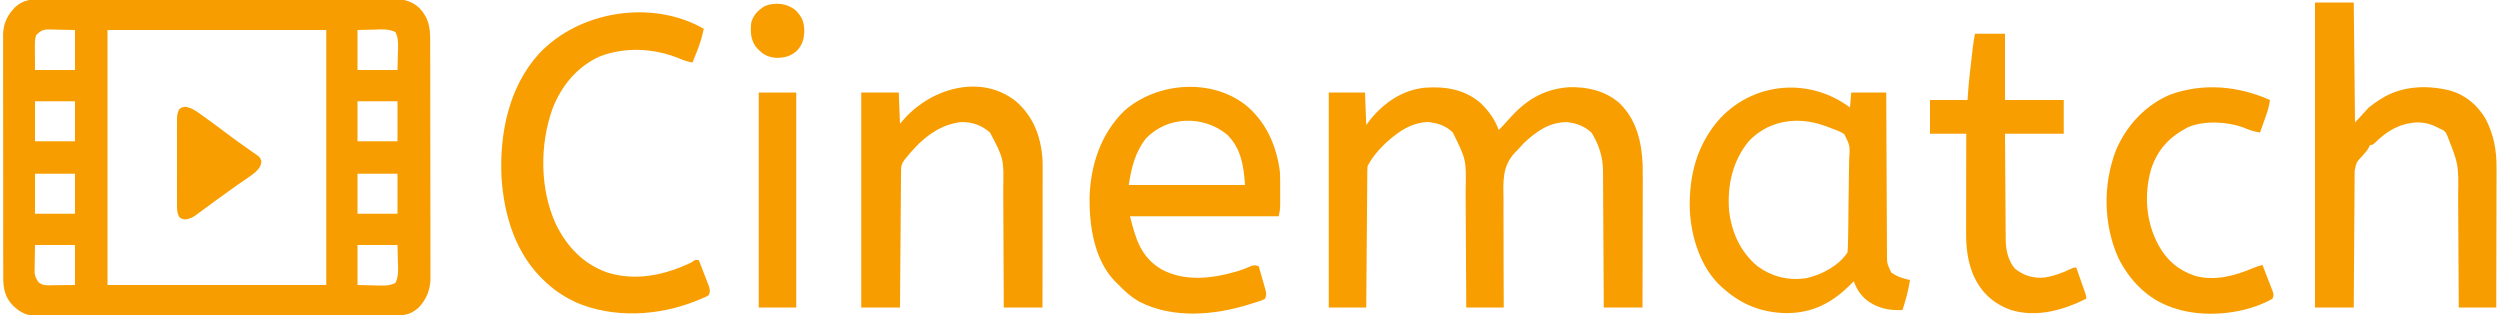
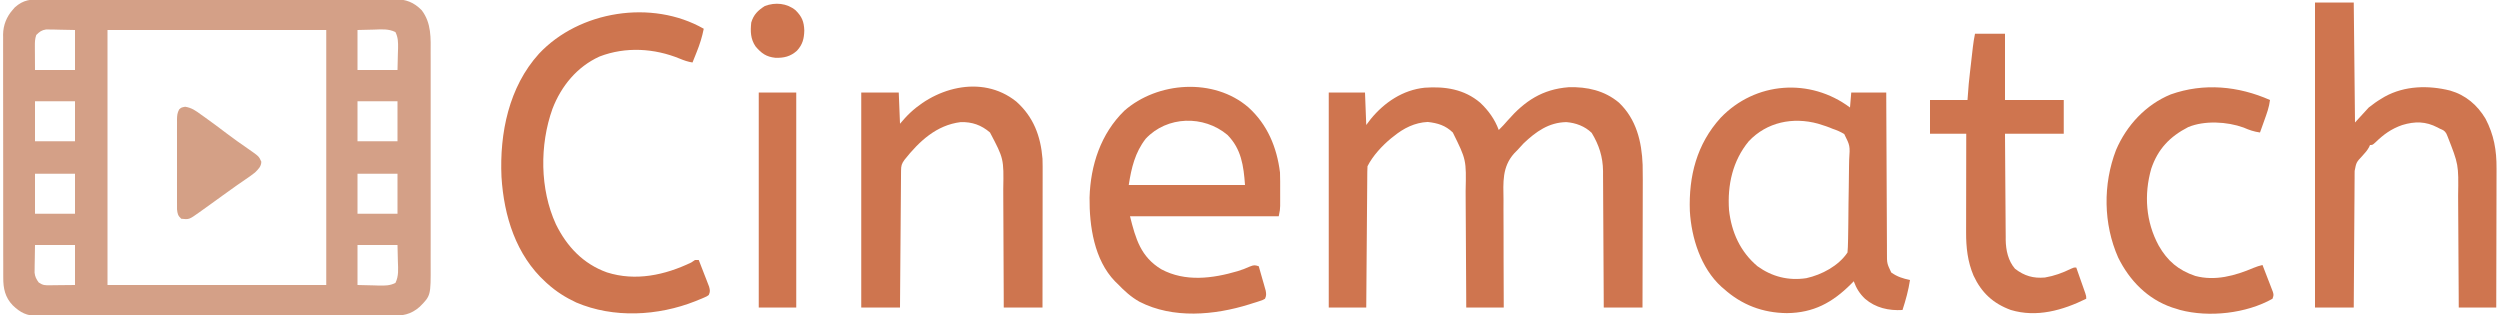
<svg xmlns="http://www.w3.org/2000/svg" version="1.1" width="2000" height="252">
-   <path d="M0 0 C1.241 -0.007 2.482 -0.014 3.761 -0.021 C7.194 -0.036 10.626 -0.033 14.059 -0.023 C17.766 -0.016 21.473 -0.032 25.18 -0.045 C32.438 -0.067 39.696 -0.066 46.954 -0.058 C52.854 -0.052 58.754 -0.053 64.655 -0.06 C65.915 -0.061 65.915 -0.061 67.201 -0.062 C68.908 -0.064 70.614 -0.066 72.321 -0.068 C88.324 -0.084 104.327 -0.076 120.33 -0.059 C134.964 -0.044 149.597 -0.059 164.231 -0.088 C179.264 -0.117 194.297 -0.128 209.33 -0.118 C211.031 -0.117 212.732 -0.116 214.433 -0.115 C215.689 -0.115 215.689 -0.115 216.969 -0.114 C222.86 -0.112 228.75 -0.122 234.641 -0.136 C241.823 -0.154 249.006 -0.154 256.188 -0.131 C259.851 -0.12 263.514 -0.117 267.177 -0.135 C271.152 -0.155 275.126 -0.136 279.102 -0.114 C280.829 -0.131 280.829 -0.131 282.592 -0.149 C290.64 -0.056 296.625 1.618 302.522 7.288 C309.365 14.729 310.829 22.026 310.818 31.876 C310.823 33.135 310.823 33.135 310.827 34.419 C310.836 37.229 310.837 40.039 310.839 42.85 C310.844 44.865 310.849 46.881 310.854 48.897 C310.867 54.372 310.874 59.847 310.878 65.323 C310.881 68.744 310.885 72.166 310.889 75.588 C310.903 86.297 310.913 97.006 310.917 107.716 C310.921 120.072 310.939 132.428 310.968 144.785 C310.989 154.34 310.999 163.895 311.001 173.45 C311.002 179.156 311.008 184.86 311.026 190.566 C311.042 195.934 311.044 201.301 311.035 206.669 C311.035 208.636 311.039 210.603 311.049 212.57 C311.062 215.262 311.056 217.953 311.045 220.645 C311.057 221.803 311.057 221.803 311.07 222.985 C310.987 232.155 307.956 239.828 301.678 246.515 C296.897 250.605 292.898 252.635 286.586 252.654 C285.527 252.66 284.467 252.666 283.376 252.672 C281.624 252.673 281.624 252.673 279.837 252.675 C278.599 252.68 277.361 252.685 276.086 252.691 C272.644 252.704 269.202 252.712 265.76 252.719 C262.81 252.725 259.859 252.735 256.908 252.745 C247.186 252.779 237.464 252.8 227.742 252.818 C225.211 252.823 222.679 252.828 220.148 252.833 C204.428 252.864 188.708 252.891 172.988 252.908 C169.346 252.912 165.705 252.916 162.063 252.92 C161.158 252.921 160.253 252.922 159.32 252.923 C144.66 252.94 130.001 252.981 115.341 253.032 C100.29 253.083 85.239 253.113 70.189 253.12 C61.738 253.125 53.288 253.139 44.837 253.18 C37.64 253.214 30.443 253.228 23.245 253.215 C19.574 253.209 15.903 253.213 12.232 253.243 C8.248 253.276 4.265 253.262 0.281 253.243 C-1.451 253.268 -1.451 253.268 -3.218 253.294 C-11.854 253.193 -17.005 250.694 -23.171 244.725 C-29.27 238.39 -30.775 231.141 -30.71 222.641 C-30.715 221.783 -30.721 220.925 -30.726 220.041 C-30.74 217.184 -30.733 214.328 -30.726 211.472 C-30.732 209.416 -30.739 207.361 -30.747 205.305 C-30.765 199.735 -30.764 194.165 -30.758 188.595 C-30.755 183.94 -30.761 179.286 -30.767 174.631 C-30.781 163.649 -30.78 152.666 -30.768 141.684 C-30.757 130.363 -30.771 119.042 -30.798 107.721 C-30.82 97.992 -30.826 88.262 -30.821 78.533 C-30.817 72.726 -30.82 66.92 -30.837 61.113 C-30.852 55.652 -30.848 50.191 -30.83 44.731 C-30.826 42.73 -30.829 40.729 -30.839 38.729 C-30.853 35.991 -30.841 33.254 -30.823 30.516 C-30.833 29.73 -30.843 28.945 -30.853 28.135 C-30.754 20.628 -28.052 13.822 -23.01 8.202 C-22.477 7.587 -21.945 6.972 -21.396 6.339 C-14.497 0.271 -8.941 -0.064 0 0 Z M-4.322 28.515 C-5.382 31.693 -5.437 33.941 -5.42 37.276 C-5.417 38.284 -5.415 39.292 -5.412 40.33 C-5.403 41.608 -5.394 42.886 -5.385 44.202 C-5.364 48.265 -5.343 52.328 -5.322 56.515 C5.238 56.515 15.798 56.515 26.678 56.515 C26.678 45.955 26.678 35.395 26.678 24.515 C20.397 24.391 20.397 24.391 13.99 24.265 C12.022 24.21 12.022 24.21 10.015 24.154 C8.45 24.139 8.45 24.139 6.854 24.124 C5.259 24.093 5.259 24.093 3.632 24.061 C-0.065 24.629 -1.693 25.901 -4.322 28.515 Z M52.678 24.515 C52.678 91.835 52.678 159.155 52.678 228.515 C110.428 228.515 168.178 228.515 227.678 228.515 C227.678 161.195 227.678 93.875 227.678 24.515 C169.928 24.515 112.178 24.515 52.678 24.515 Z M252.678 24.515 C252.678 35.075 252.678 45.635 252.678 56.515 C263.238 56.515 273.798 56.515 284.678 56.515 C284.781 52.163 284.884 47.811 284.99 43.327 C285.036 41.963 285.081 40.599 285.128 39.194 C285.184 34.311 285.209 30.588 283.022 26.171 C277.493 23.433 271.927 24 265.865 24.202 C259.337 24.357 259.337 24.357 252.678 24.515 Z M-5.322 81.515 C-5.322 92.075 -5.322 102.635 -5.322 113.515 C5.238 113.515 15.798 113.515 26.678 113.515 C26.678 102.955 26.678 92.395 26.678 81.515 C16.118 81.515 5.558 81.515 -5.322 81.515 Z M252.678 81.515 C252.678 92.075 252.678 102.635 252.678 113.515 C263.238 113.515 273.798 113.515 284.678 113.515 C284.678 102.955 284.678 92.395 284.678 81.515 C274.118 81.515 263.558 81.515 252.678 81.515 Z M-5.322 139.515 C-5.322 150.075 -5.322 160.635 -5.322 171.515 C5.238 171.515 15.798 171.515 26.678 171.515 C26.678 160.955 26.678 150.395 26.678 139.515 C16.118 139.515 5.558 139.515 -5.322 139.515 Z M252.678 139.515 C252.678 150.075 252.678 160.635 252.678 171.515 C263.238 171.515 273.798 171.515 284.678 171.515 C284.678 160.955 284.678 150.395 284.678 139.515 C274.118 139.515 263.558 139.515 252.678 139.515 Z M-5.322 196.515 C-5.384 200.537 -5.446 204.558 -5.51 208.702 C-5.537 209.962 -5.564 211.221 -5.592 212.519 C-5.6 213.522 -5.607 214.525 -5.615 215.558 C-5.631 216.579 -5.647 217.6 -5.663 218.652 C-5.264 222.002 -4.321 223.818 -2.322 226.515 C1.171 228.844 2.538 228.75 6.658 228.71 C7.706 228.705 8.755 228.7 9.835 228.695 C11.165 228.677 12.495 228.658 13.865 228.64 C18.093 228.598 22.322 228.557 26.678 228.515 C26.678 217.955 26.678 207.395 26.678 196.515 C16.118 196.515 5.558 196.515 -5.322 196.515 Z M252.678 196.515 C252.678 207.075 252.678 217.635 252.678 228.515 C257.03 228.618 261.382 228.721 265.865 228.827 C267.229 228.873 268.593 228.918 269.999 228.965 C274.882 229.021 278.604 229.046 283.022 226.858 C285.76 221.33 285.193 215.764 284.99 209.702 C284.887 205.35 284.784 200.998 284.678 196.515 C274.118 196.515 263.558 196.515 252.678 196.515 Z " fill="#F79D00" transform="translate(33.32224,-0.5146637)" />
-   <path d="M0 0 C6.623 6.258 11.65 13.255 14.812 21.812 C17.36 19.367 19.702 16.802 22 14.125 C35.617 -1.429 49.745 -10.784 70.68 -12.41 C85.545 -12.873 99.499 -9.719 111 -0.062 C124.879 13.164 129.211 31.103 129.923 49.695 C130.092 57.785 130.042 65.877 130.008 73.969 C130.004 76.569 130.001 79.169 129.999 81.77 C129.992 87.871 129.977 93.973 129.957 100.075 C129.934 107.032 129.923 113.99 129.913 120.948 C129.892 135.236 129.856 149.524 129.812 163.812 C119.582 163.812 109.353 163.812 98.812 163.812 C98.791 158.537 98.791 158.537 98.768 153.155 C98.718 141.512 98.651 129.869 98.577 118.227 C98.532 111.17 98.492 104.114 98.466 97.057 C98.441 90.243 98.4 83.428 98.349 76.614 C98.333 74.019 98.321 71.424 98.315 68.829 C98.305 65.183 98.277 61.539 98.245 57.893 C98.246 56.829 98.248 55.766 98.249 54.67 C98.108 43.277 95.038 33.801 89.188 24.125 C83.681 18.763 76.43 16.1 68.875 15.5 C54.807 15.754 44.586 23.123 34.75 32.438 C33.096 34.221 31.451 36.014 29.812 37.812 C28.512 39.138 28.512 39.138 27.185 40.491 C17.363 51.447 18.436 63.673 18.617 77.68 C18.613 80.171 18.605 82.662 18.593 85.153 C18.572 91.667 18.611 98.179 18.662 104.693 C18.704 111.356 18.69 118.02 18.68 124.684 C18.669 137.727 18.726 150.769 18.812 163.812 C8.912 163.812 -0.988 163.812 -11.188 163.812 C-11.202 160.367 -11.217 156.921 -11.232 153.37 C-11.282 141.951 -11.349 130.532 -11.423 119.112 C-11.468 112.193 -11.507 105.273 -11.534 98.354 C-11.56 91.669 -11.601 84.984 -11.651 78.299 C-11.667 75.756 -11.679 73.213 -11.685 70.67 C-11.124 45.635 -11.124 45.635 -21.938 23.812 C-27.826 18.114 -33.997 16.293 -42 15.375 C-52.412 15.88 -61.264 20.354 -69.188 26.812 C-69.924 27.386 -70.66 27.96 -71.418 28.551 C-78.483 34.391 -86.052 42.542 -90.188 50.812 C-90.291 52.32 -90.334 53.832 -90.346 55.343 C-90.36 56.773 -90.36 56.773 -90.375 58.232 C-90.381 59.282 -90.387 60.331 -90.393 61.413 C-90.408 63.066 -90.408 63.066 -90.423 64.753 C-90.455 68.411 -90.479 72.069 -90.504 75.727 C-90.524 78.257 -90.545 80.788 -90.567 83.318 C-90.617 89.307 -90.662 95.296 -90.705 101.285 C-90.754 108.102 -90.809 114.919 -90.865 121.737 C-90.978 135.762 -91.085 149.787 -91.188 163.812 C-101.088 163.812 -110.987 163.812 -121.188 163.812 C-121.188 107.052 -121.188 50.292 -121.188 -8.188 C-111.618 -8.188 -102.047 -8.188 -92.188 -8.188 C-91.858 0.393 -91.528 8.973 -91.188 17.812 C-89.991 16.224 -88.795 14.636 -87.562 13 C-76.647 -0.302 -61.909 -10.219 -44.461 -12.023 C-28.116 -13.203 -12.728 -10.836 0 0 Z " fill="#F89E00" transform="translate(1184.188,82.1875)" />
-   <path d="M0 0 C10.23 0 20.46 0 31 0 C31.33 31.68 31.66 63.36 32 96 C35.63 92.04 39.26 88.08 43 84 C46.368 81.357 49.369 79.149 53 77 C53.901 76.456 54.802 75.912 55.73 75.352 C71.71 66.51 90.657 66.117 108.11 70.457 C120.546 74.033 129.892 82.039 136.434 93.012 C143.163 105.849 145.319 118.276 145.227 132.632 C145.227 133.843 145.228 135.054 145.228 136.301 C145.227 139.586 145.217 142.87 145.203 146.155 C145.19 149.6 145.189 153.046 145.187 156.492 C145.181 163.002 145.164 169.511 145.144 176.02 C145.122 183.437 145.111 190.854 145.101 198.272 C145.08 213.514 145.043 228.757 145 244 C135.1 244 125.2 244 115 244 C114.985 240.691 114.971 237.382 114.956 233.973 C114.905 222.988 114.839 212.004 114.764 201.02 C114.72 194.366 114.68 187.713 114.654 181.059 C114.627 174.626 114.587 168.194 114.537 161.762 C114.52 159.32 114.509 156.877 114.502 154.434 C114.888 129.626 114.888 129.626 106 107 C105.553 105.956 105.553 105.956 105.098 104.891 C103.714 102.508 102.516 102.043 100 101 C99.352 100.658 98.703 100.317 98.035 99.965 C88.562 95.031 79.945 94.949 69.754 98.039 C60.992 101.096 54.855 105.561 48.25 111.988 C46 114 46 114 44 114 C43.752 114.566 43.505 115.132 43.25 115.715 C41.798 118.37 40.048 120.337 38 122.562 C33.05 127.835 33.05 127.835 31.722 134.689 C31.71 135.652 31.699 136.615 31.688 137.608 C31.686 138.663 31.683 139.718 31.681 140.805 C31.671 141.918 31.661 143.03 31.651 144.176 C31.62 147.861 31.603 151.546 31.586 155.23 C31.567 157.782 31.548 160.334 31.527 162.885 C31.481 168.92 31.444 174.955 31.411 180.99 C31.372 187.86 31.323 194.731 31.273 201.601 C31.169 215.734 31.081 229.867 31 244 C20.77 244 10.54 244 0 244 C0 163.48 0 82.96 0 0 Z " fill="#F89D00" transform="translate(1852,2)" />
-   <path d="M0 0 C0.33 -3.96 0.66 -7.92 1 -12 C10.24 -12 19.48 -12 29 -12 C29.022 -5.776 29.022 -5.776 29.044 0.573 C29.094 14.271 29.161 27.97 29.236 41.668 C29.281 49.974 29.32 58.281 29.346 66.587 C29.369 73.828 29.403 81.068 29.449 88.309 C29.473 92.142 29.491 95.975 29.498 99.809 C29.504 103.419 29.524 107.028 29.554 110.638 C29.567 112.591 29.565 114.543 29.563 116.496 C29.545 124.708 29.545 124.708 33 132 C37.825 135.406 42.253 136.79 48 138 C46.741 146.266 44.6 154.06 42 162 C30.994 162.647 20.46 160.298 12 153 C7.628 148.82 5.079 144.659 3 139 C2.292 139.723 1.585 140.446 0.855 141.191 C-14.116 156.142 -29.215 164.286 -50.5 164.5 C-69.783 164.289 -86.565 157.976 -101 145 C-101.611 144.482 -102.222 143.964 -102.852 143.43 C-119.328 128.458 -126.885 104.333 -128.126 82.808 C-129.109 54.926 -122.603 29.287 -103.496 8.242 C-75.701 -20.779 -31.962 -23.857 0 0 Z M-81 27 C-93.936 42.669 -98.149 62.054 -96.785 81.996 C-94.847 99.732 -87.788 115.423 -74 127 C-62.315 135.409 -49.212 138.688 -34.938 136.539 C-22.62 133.812 -9.141 126.712 -2 116 C-1.754 113.08 -1.623 110.25 -1.583 107.325 C-1.563 106.439 -1.543 105.552 -1.523 104.639 C-1.463 101.702 -1.421 98.765 -1.383 95.828 C-1.37 94.825 -1.357 93.821 -1.343 92.787 C-1.278 87.475 -1.229 82.164 -1.19 76.852 C-1.154 72.456 -1.085 68.064 -0.985 63.67 C-0.864 58.362 -0.803 53.057 -0.784 47.748 C-0.766 45.727 -0.729 43.706 -0.67 41.686 C0.075 30.615 0.075 30.615 -4.607 21.228 C-7.708 19.377 -10.573 18.114 -14 17 C-14.753 16.688 -15.505 16.376 -16.281 16.055 C-18.108 15.312 -19.992 14.712 -21.875 14.125 C-23.089 13.736 -24.304 13.346 -25.555 12.945 C-45.644 7.433 -66.51 11.62 -81 27 Z " fill="#F89E00" transform="translate(1480,86)" />
-   <path d="M0 0 C15.239 13.739 22.824 32.031 25.315 52.161 C25.403 54.516 25.446 56.874 25.448 59.231 C25.449 60.54 25.45 61.848 25.452 63.196 C25.45 63.868 25.447 64.54 25.445 65.232 C25.44 67.288 25.445 69.343 25.452 71.399 C25.45 73.358 25.45 73.358 25.448 75.356 C25.447 76.542 25.445 77.728 25.444 78.95 C25.315 82.161 25.315 82.161 24.315 87.161 C-14.955 87.161 -54.225 87.161 -94.685 87.161 C-90.104 105.484 -86.033 119.654 -69.626 129.587 C-50.485 139.831 -28.709 137.005 -8.633 131.102 C-5.276 130.073 -2.112 128.927 1.069 127.438 C4.44 126.112 5.077 126.116 8.315 127.161 C9.352 130.74 10.367 134.325 11.377 137.911 C11.819 139.435 11.819 139.435 12.27 140.989 C12.544 141.969 12.818 142.948 13.1 143.958 C13.357 144.858 13.613 145.759 13.878 146.687 C14.344 149.325 14.453 150.734 13.315 153.161 C11.496 154.21 11.496 154.21 9.116 154.977 C8.243 155.265 7.37 155.553 6.47 155.85 C5.063 156.282 5.063 156.282 3.627 156.723 C2.199 157.179 2.199 157.179 0.742 157.644 C-27.185 166.373 -60.278 169.313 -87.051 155.577 C-93.888 151.774 -99.289 146.764 -104.685 141.161 C-105.349 140.516 -106.013 139.872 -106.697 139.208 C-123.319 122.026 -127.251 95.114 -127.038 72.195 C-126.283 46.275 -118.062 21.147 -99.232 2.766 C-72.594 -20.642 -27.541 -23.747 0 0 Z M-82.095 25.126 C-90.675 36.108 -93.596 48.585 -95.685 62.161 C-64.995 62.161 -34.305 62.161 -2.685 62.161 C-3.783 46.789 -5.62 33.365 -16.716 22.098 C-35.684 6.155 -65.008 6.832 -82.095 25.126 Z " fill="#F89E00" transform="translate(998.6851,85.83911)" />
-   <path d="M0 0 C-1.29 6.508 -3.138 12.42 -5.625 18.562 C-5.95 19.38 -6.275 20.198 -6.609 21.041 C-7.4 23.03 -8.199 25.015 -9 27 C-12.622 26.435 -15.784 25.333 -19.163 23.93 C-39.56 15.559 -62.56 14.22 -83.312 22.188 C-101.353 30.363 -114.014 45.816 -121.032 64.059 C-131.341 92.925 -131.159 128.274 -118.301 156.358 C-109.564 174.192 -96.452 188.128 -77.406 194.926 C-54.545 202.191 -31.077 197.101 -10 187 C-9.01 186.34 -8.02 185.68 -7 185 C-6.01 185 -5.02 185 -4 185 C-2.461 188.91 -0.947 192.829 0.562 196.75 C1 197.861 1.438 198.972 1.889 200.117 C2.298 201.187 2.707 202.257 3.129 203.359 C3.702 204.836 3.702 204.836 4.287 206.343 C5.036 209.133 5.229 210.399 4 213 C2.476 214.109 2.476 214.109 0.484 214.965 C-0.262 215.288 -1.009 215.611 -1.778 215.943 C-2.594 216.271 -3.41 216.599 -4.25 216.938 C-5.09 217.283 -5.929 217.629 -6.794 217.985 C-36.674 229.798 -72.175 231.723 -102 219 C-110.532 215.003 -117.997 210.301 -125 204 C-125.478 203.571 -125.956 203.142 -126.449 202.7 C-150.227 181.054 -159.858 149.884 -161.812 118.5 C-163.404 83.546 -155.897 46.519 -131.805 19.961 C-99.605 -14.373 -41.455 -23.675 0 0 Z " fill="#F89E00" transform="translate(563,23)" />
-   <path d="M0 0 C13.818 12.256 19.582 27.645 21.039 45.809 C21.171 49.791 21.166 53.77 21.153 57.754 C21.153 58.916 21.153 60.078 21.153 61.275 C21.152 65.09 21.145 68.904 21.137 72.719 C21.135 75.374 21.133 78.029 21.132 80.684 C21.129 86.942 21.121 93.2 21.111 99.457 C21.1 106.587 21.094 113.716 21.089 120.846 C21.079 135.5 21.061 150.154 21.039 164.809 C10.809 164.809 0.579 164.809 -9.961 164.809 C-9.97 161.302 -9.98 157.796 -9.989 154.183 C-10.023 142.564 -10.079 130.945 -10.145 119.326 C-10.185 112.286 -10.217 105.245 -10.232 98.204 C-10.246 91.403 -10.282 84.601 -10.329 77.799 C-10.344 75.212 -10.352 72.624 -10.353 70.036 C-9.916 45.761 -9.916 45.761 -20.961 24.809 C-27.891 18.843 -35.309 16.245 -44.414 16.496 C-63.862 18.882 -77.647 31.939 -89.316 46.594 C-91.681 49.779 -92.089 51.467 -92.119 55.377 C-92.129 56.339 -92.139 57.301 -92.149 58.292 C-92.155 59.351 -92.16 60.41 -92.166 61.5 C-92.181 63.169 -92.181 63.169 -92.196 64.871 C-92.228 68.561 -92.253 72.251 -92.277 75.941 C-92.298 78.494 -92.319 81.048 -92.34 83.601 C-92.39 89.642 -92.435 95.684 -92.478 101.726 C-92.528 108.604 -92.583 115.482 -92.638 122.36 C-92.752 136.509 -92.858 150.659 -92.961 164.809 C-103.191 164.809 -113.421 164.809 -123.961 164.809 C-123.961 108.049 -123.961 51.289 -123.961 -7.191 C-114.061 -7.191 -104.161 -7.191 -93.961 -7.191 C-93.631 1.059 -93.301 9.309 -92.961 17.809 C-91.662 16.324 -90.362 14.839 -89.023 13.309 C-67.115 -10.77 -27.888 -22.277 0 0 Z " fill="#F79D00" transform="translate(812.9609,81.19141)" />
-   <path d="M0 0 C7.92 0 15.84 0 24 0 C24 17.49 24 34.98 24 53 C39.51 53 55.02 53 71 53 C71 61.91 71 70.82 71 80 C55.49 80 39.98 80 24 80 C24.091 96.108 24.091 96.108 24.209 112.215 C24.263 118.79 24.314 125.364 24.346 131.939 C24.373 137.243 24.413 142.547 24.463 147.85 C24.48 149.869 24.491 151.887 24.498 153.905 C24.507 156.743 24.535 159.581 24.568 162.419 C24.566 163.244 24.565 164.068 24.563 164.917 C24.695 173.183 26.504 181.613 32 188 C39.454 193.73 46.66 195.843 56 195 C63.445 193.728 70.056 191.312 76.82 187.988 C79 187 79 187 81 187 C82.338 190.79 83.67 194.582 85 198.375 C85.382 199.455 85.763 200.535 86.156 201.648 C86.517 202.68 86.878 203.711 87.25 204.773 C87.753 206.203 87.753 206.203 88.266 207.662 C89 210 89 210 89 212 C70.214 221.224 49.403 227.235 28.629 220.965 C14.473 215.769 5.17 207.128 -1.18 193.461 C-5.902 182.328 -7.168 170.9 -7.114 158.9 C-7.114 158.041 -7.114 157.181 -7.114 156.295 C-7.113 153.487 -7.106 150.679 -7.098 147.871 C-7.096 145.911 -7.094 143.951 -7.093 141.991 C-7.09 136.857 -7.08 131.723 -7.069 126.589 C-7.058 121.34 -7.054 116.091 -7.049 110.842 C-7.038 100.561 -7.021 90.281 -7 80 C-16.57 80 -26.14 80 -36 80 C-36 71.09 -36 62.18 -36 53 C-26.1 53 -16.2 53 -6 53 C-5.67 48.71 -5.34 44.42 -5 40 C-4.705 37.079 -4.401 34.165 -4.062 31.25 C-3.978 30.503 -3.893 29.757 -3.805 28.988 C-3.628 27.438 -3.45 25.889 -3.271 24.34 C-2.997 21.976 -2.729 19.611 -2.461 17.246 C-2.287 15.727 -2.112 14.207 -1.938 12.688 C-1.858 11.989 -1.779 11.29 -1.698 10.569 C-1.28 6.988 -0.709 3.545 0 0 Z " fill="#F89E00" transform="translate(1580,27)" />
-   <path d="M0 0 C-0.679 5.761 -2.609 10.951 -4.562 16.375 C-4.892 17.302 -5.221 18.229 -5.561 19.184 C-6.369 21.457 -7.183 23.729 -8 26 C-12.819 25.324 -16.721 23.984 -21.145 22.035 C-34.289 17.27 -52.428 16.263 -65.441 21.684 C-80.063 29.207 -89.687 39.179 -94.996 54.961 C-100.928 75.681 -99.365 97.513 -89.043 116.461 C-82.051 128.779 -73.272 136.176 -59.789 140.75 C-43.848 145.017 -27.864 140.57 -13.18 134.305 C-10.735 133.302 -8.55 132.592 -6 132 C-4.464 135.932 -2.949 139.871 -1.438 143.812 C-1 144.932 -0.562 146.052 -0.111 147.205 C0.298 148.278 0.707 149.351 1.129 150.457 C1.511 151.447 1.893 152.437 2.287 153.456 C3 156 3 156 2 159 C-18.981 170.831 -48.803 174.098 -71.949 167.965 C-72.956 167.646 -73.963 167.328 -75 167 C-76.079 166.671 -77.158 166.343 -78.27 166.004 C-97.96 159.253 -112.383 144.457 -121.461 126.035 C-133.368 99.154 -133.696 67.387 -123.188 40.062 C-114.777 20.34 -99.392 3.706 -79.391 -4.477 C-52.964 -13.852 -25.298 -11.168 0 0 Z " fill="#F89D00" transform="translate(1816,80)" />
-   <path d="M0 0 C9.9 0 19.8 0 30 0 C30 56.76 30 113.52 30 172 C20.1 172 10.2 172 0 172 C0 115.24 0 58.48 0 0 Z " fill="#F89D00" transform="translate(607,74)" />
-   <path d="M0 0 C5.3 0.834 8.533 3.237 12.809 6.359 C14.056 7.242 14.056 7.242 15.33 8.142 C21.27 12.37 27.119 16.726 32.925 21.137 C39.277 25.96 45.79 30.542 52.324 35.113 C53.257 35.771 53.257 35.771 54.209 36.441 C55.564 37.393 56.925 38.335 58.289 39.273 C59.871 40.609 59.871 40.609 60.934 43.422 C60.849 47.727 58.803 49.709 55.871 52.609 C53.408 54.616 50.816 56.396 48.184 58.172 C46.658 59.224 45.133 60.278 43.609 61.332 C42.826 61.871 42.043 62.41 41.237 62.965 C37.409 65.626 33.643 68.37 29.871 71.109 C28.375 72.186 26.879 73.263 25.383 74.34 C22.3 76.563 19.246 78.82 16.203 81.098 C14.697 82.206 13.19 83.314 11.684 84.422 C11.001 84.944 10.318 85.466 9.615 86.004 C6.266 88.442 4.251 89.552 0.07 90.184 C-3.129 89.609 -3.129 89.609 -4.805 88.063 C-6.635 84.673 -6.548 81.54 -6.517 77.783 C-6.522 76.999 -6.528 76.215 -6.533 75.407 C-6.546 72.818 -6.537 70.23 -6.527 67.641 C-6.529 65.84 -6.532 64.039 -6.536 62.238 C-6.54 58.466 -6.534 54.693 -6.52 50.92 C-6.503 46.085 -6.513 41.25 -6.531 36.414 C-6.542 32.696 -6.538 28.978 -6.53 25.26 C-6.528 23.477 -6.531 21.694 -6.538 19.911 C-6.545 17.419 -6.534 14.928 -6.517 12.436 C-6.523 11.699 -6.529 10.962 -6.535 10.203 C-6.497 7.098 -6.292 4.911 -4.8 2.158 C-3.129 0.609 -3.129 0.609 0 0 Z " fill="#F89E00" transform="translate(148.1289,85.39062)" />
-   <path d="M0 0 C5.051 5.072 6.665 8.948 6.938 16.125 C6.765 22.724 5.589 27.366 1.109 32.273 C-4.044 36.966 -9.437 38.204 -16.203 37.988 C-23.453 37.236 -27.403 34.4 -32.055 28.883 C-36.137 22.859 -36.243 16.823 -35.5 9.75 C-33.608 3.42 -30.142 0.057 -24.625 -3.438 C-16.33 -6.609 -6.879 -5.727 0 0 Z " fill="#F89E00" transform="translate(636.5,8.25)" />
+   <path d="M0 0 C1.241 -0.007 2.482 -0.014 3.761 -0.021 C7.194 -0.036 10.626 -0.033 14.059 -0.023 C17.766 -0.016 21.473 -0.032 25.18 -0.045 C32.438 -0.067 39.696 -0.066 46.954 -0.058 C52.854 -0.052 58.754 -0.053 64.655 -0.06 C65.915 -0.061 65.915 -0.061 67.201 -0.062 C68.908 -0.064 70.614 -0.066 72.321 -0.068 C88.324 -0.084 104.327 -0.076 120.33 -0.059 C134.964 -0.044 149.597 -0.059 164.231 -0.088 C179.264 -0.117 194.297 -0.128 209.33 -0.118 C211.031 -0.117 212.732 -0.116 214.433 -0.115 C215.689 -0.115 215.689 -0.115 216.969 -0.114 C222.86 -0.112 228.75 -0.122 234.641 -0.136 C241.823 -0.154 249.006 -0.154 256.188 -0.131 C259.851 -0.12 263.514 -0.117 267.177 -0.135 C271.152 -0.155 275.126 -0.136 279.102 -0.114 C280.829 -0.131 280.829 -0.131 282.592 -0.149 C291.47 -0.047 297.699 2.296 303.99 8.64 C311.957 19.05 311.252 31.062 311.195 43.499 C311.201 45.512 311.208 47.526 311.217 49.539 C311.235 54.981 311.228 60.423 311.215 65.865 C311.205 71.575 311.214 77.284 311.221 82.994 C311.228 92.58 311.218 102.167 311.199 111.753 C311.177 122.818 311.185 133.882 311.207 144.947 C311.225 154.467 311.227 163.987 311.217 173.506 C311.211 179.183 311.21 184.86 311.223 190.537 C311.235 195.876 311.226 201.214 311.203 206.553 C311.198 208.506 311.2 210.459 311.208 212.412 C311.31 237.009 311.31 237.009 302.491 245.902 C295.296 252.302 288.498 253.242 279.115 253.156 C277.251 253.169 277.251 253.169 275.349 253.182 C271.92 253.2 268.493 253.197 265.064 253.183 C261.358 253.174 257.653 253.193 253.947 253.209 C246.696 253.235 239.446 253.234 232.195 253.223 C226.3 253.214 220.406 253.215 214.511 253.223 C213.671 253.224 212.831 253.225 211.966 253.226 C210.259 253.228 208.553 253.23 206.847 253.232 C190.857 253.252 174.868 253.24 158.878 253.218 C145.167 253.199 131.456 253.21 117.745 253.242 C101.812 253.279 85.878 253.296 69.945 253.283 C68.245 253.281 66.545 253.28 64.845 253.279 C64.008 253.278 63.172 253.277 62.31 253.277 C56.425 253.274 50.539 253.285 44.654 253.302 C37.478 253.322 30.303 253.321 23.128 253.293 C19.469 253.279 15.811 253.275 12.152 253.297 C8.181 253.321 4.211 253.297 0.241 253.27 C-0.91 253.284 -2.06 253.298 -3.246 253.312 C-11.861 253.192 -17.019 250.68 -23.172 244.725 C-29.27 238.39 -30.775 231.142 -30.71 222.641 C-30.715 221.783 -30.721 220.925 -30.726 220.041 C-30.74 217.184 -30.733 214.328 -30.726 211.472 C-30.732 209.416 -30.739 207.361 -30.747 205.305 C-30.765 199.735 -30.764 194.165 -30.758 188.595 C-30.755 183.94 -30.761 179.286 -30.767 174.631 C-30.781 163.649 -30.78 152.666 -30.768 141.684 C-30.757 130.363 -30.771 119.042 -30.798 107.721 C-30.82 97.992 -30.826 88.262 -30.821 78.533 C-30.817 72.726 -30.82 66.92 -30.837 61.113 C-30.852 55.652 -30.848 50.191 -30.83 44.731 C-30.826 42.73 -30.829 40.729 -30.839 38.729 C-30.853 35.991 -30.841 33.254 -30.823 30.516 C-30.833 29.73 -30.843 28.945 -30.853 28.135 C-30.754 20.628 -28.052 13.822 -23.01 8.202 C-22.477 7.587 -21.945 6.972 -21.396 6.339 C-14.497 0.271 -8.941 -0.064 0 0 Z M-4.322 28.515 C-5.382 31.693 -5.437 33.941 -5.42 37.276 C-5.417 38.284 -5.415 39.292 -5.412 40.33 C-5.403 41.608 -5.394 42.886 -5.385 44.202 C-5.364 48.265 -5.343 52.328 -5.322 56.515 C5.238 56.515 15.798 56.515 26.678 56.515 C26.678 45.955 26.678 35.395 26.678 24.515 C20.397 24.391 20.397 24.391 13.99 24.265 C12.022 24.21 12.022 24.21 10.015 24.154 C8.45 24.139 8.45 24.139 6.854 24.124 C5.259 24.093 5.259 24.093 3.632 24.061 C-0.065 24.629 -1.693 25.901 -4.322 28.515 Z M52.678 24.515 C52.678 91.835 52.678 159.155 52.678 228.515 C110.428 228.515 168.178 228.515 227.678 228.515 C227.678 161.195 227.678 93.875 227.678 24.515 C169.928 24.515 112.178 24.515 52.678 24.515 Z M252.678 24.515 C252.678 35.075 252.678 45.635 252.678 56.515 C263.238 56.515 273.798 56.515 284.678 56.515 C284.781 52.163 284.884 47.811 284.99 43.327 C285.036 41.963 285.081 40.599 285.128 39.194 C285.184 34.311 285.209 30.588 283.022 26.171 C277.493 23.433 271.927 24 265.865 24.202 C259.337 24.357 259.337 24.357 252.678 24.515 Z M-5.322 81.515 C-5.322 92.075 -5.322 102.635 -5.322 113.515 C5.238 113.515 15.798 113.515 26.678 113.515 C26.678 102.955 26.678 92.395 26.678 81.515 C16.118 81.515 5.558 81.515 -5.322 81.515 Z M252.678 81.515 C252.678 92.075 252.678 102.635 252.678 113.515 C263.238 113.515 273.798 113.515 284.678 113.515 C284.678 102.955 284.678 92.395 284.678 81.515 C274.118 81.515 263.558 81.515 252.678 81.515 Z M-5.322 139.515 C-5.322 150.075 -5.322 160.635 -5.322 171.515 C5.238 171.515 15.798 171.515 26.678 171.515 C26.678 160.955 26.678 150.395 26.678 139.515 C16.118 139.515 5.558 139.515 -5.322 139.515 Z M252.678 139.515 C252.678 150.075 252.678 160.635 252.678 171.515 C263.238 171.515 273.798 171.515 284.678 171.515 C284.678 160.955 284.678 150.395 284.678 139.515 C274.118 139.515 263.558 139.515 252.678 139.515 Z M-5.322 196.515 C-5.384 200.537 -5.446 204.558 -5.51 208.702 C-5.537 209.962 -5.564 211.221 -5.592 212.519 C-5.6 213.522 -5.607 214.525 -5.615 215.558 C-5.631 216.579 -5.647 217.6 -5.663 218.652 C-5.264 222.002 -4.321 223.818 -2.322 226.515 C1.171 228.844 2.538 228.75 6.658 228.71 C7.706 228.705 8.755 228.7 9.835 228.695 C11.165 228.677 12.495 228.658 13.865 228.64 C18.093 228.598 22.322 228.557 26.678 228.515 C26.678 217.955 26.678 207.395 26.678 196.515 C16.118 196.515 5.558 196.515 -5.322 196.515 Z M252.678 196.515 C252.678 207.075 252.678 217.635 252.678 228.515 C257.03 228.618 261.382 228.721 265.865 228.827 C267.229 228.873 268.593 228.918 269.999 228.965 C274.882 229.021 278.604 229.046 283.022 226.858 C285.76 221.33 285.193 215.764 284.99 209.702 C284.887 205.35 284.784 200.998 284.678 196.515 C274.118 196.515 263.558 196.515 252.678 196.515 Z " fill="#D4A087" transform="translate(33.32224,-0.5146637)" />
+   <path d="M0 0 C6.623 6.258 11.65 13.255 14.812 21.812 C17.36 19.367 19.702 16.802 22 14.125 C35.617 -1.429 49.745 -10.784 70.68 -12.41 C85.545 -12.873 99.499 -9.719 111 -0.062 C124.879 13.164 129.211 31.103 129.923 49.695 C130.092 57.785 130.042 65.877 130.008 73.969 C130.004 76.569 130.001 79.169 129.999 81.77 C129.992 87.871 129.977 93.973 129.957 100.075 C129.934 107.032 129.923 113.99 129.913 120.948 C129.892 135.236 129.856 149.524 129.812 163.812 C119.582 163.812 109.353 163.812 98.812 163.812 C98.791 158.537 98.791 158.537 98.768 153.155 C98.718 141.512 98.651 129.869 98.577 118.227 C98.532 111.17 98.492 104.114 98.466 97.057 C98.441 90.243 98.4 83.428 98.349 76.614 C98.333 74.019 98.321 71.424 98.315 68.829 C98.305 65.183 98.277 61.539 98.245 57.893 C98.246 56.829 98.248 55.766 98.249 54.67 C98.108 43.277 95.038 33.801 89.188 24.125 C83.681 18.763 76.43 16.1 68.875 15.5 C54.807 15.754 44.586 23.123 34.75 32.438 C33.096 34.221 31.451 36.014 29.812 37.812 C28.512 39.138 28.512 39.138 27.185 40.491 C17.363 51.447 18.436 63.673 18.617 77.68 C18.613 80.171 18.605 82.662 18.593 85.153 C18.572 91.667 18.611 98.179 18.662 104.693 C18.704 111.356 18.69 118.02 18.68 124.684 C18.669 137.727 18.726 150.769 18.812 163.812 C8.912 163.812 -0.988 163.812 -11.188 163.812 C-11.202 160.367 -11.217 156.921 -11.232 153.37 C-11.282 141.951 -11.349 130.532 -11.423 119.112 C-11.468 112.193 -11.507 105.273 -11.534 98.354 C-11.56 91.669 -11.601 84.984 -11.651 78.299 C-11.667 75.756 -11.679 73.213 -11.685 70.67 C-11.124 45.635 -11.124 45.635 -21.938 23.812 C-27.826 18.114 -33.997 16.293 -42 15.375 C-52.412 15.88 -61.264 20.354 -69.188 26.812 C-69.924 27.386 -70.66 27.96 -71.418 28.551 C-78.483 34.391 -86.052 42.542 -90.188 50.812 C-90.291 52.32 -90.334 53.832 -90.346 55.343 C-90.36 56.773 -90.36 56.773 -90.375 58.232 C-90.381 59.282 -90.387 60.331 -90.393 61.413 C-90.408 63.066 -90.408 63.066 -90.423 64.753 C-90.455 68.411 -90.479 72.069 -90.504 75.727 C-90.524 78.257 -90.545 80.788 -90.567 83.318 C-90.617 89.307 -90.662 95.296 -90.705 101.285 C-90.754 108.102 -90.809 114.919 -90.865 121.737 C-90.978 135.762 -91.085 149.787 -91.188 163.812 C-101.088 163.812 -110.987 163.812 -121.188 163.812 C-121.188 107.052 -121.188 50.292 -121.188 -8.188 C-111.618 -8.188 -102.047 -8.188 -92.188 -8.188 C-91.858 0.393 -91.528 8.973 -91.188 17.812 C-89.991 16.224 -88.795 14.636 -87.562 13 C-76.647 -0.302 -61.909 -10.219 -44.461 -12.023 C-28.116 -13.203 -12.728 -10.836 0 0 Z " fill="#CF754F" transform="translate(1184.188,82.1875)" />
+   <path d="M0 0 C10.23 0 20.46 0 31 0 C31.33 31.68 31.66 63.36 32 96 C35.63 92.04 39.26 88.08 43 84 C46.368 81.357 49.369 79.149 53 77 C53.901 76.456 54.802 75.912 55.73 75.352 C71.71 66.51 90.657 66.117 108.11 70.457 C120.546 74.033 129.892 82.039 136.434 93.012 C143.163 105.849 145.319 118.276 145.227 132.632 C145.227 133.843 145.228 135.054 145.228 136.301 C145.227 139.586 145.217 142.87 145.203 146.155 C145.19 149.6 145.189 153.046 145.187 156.492 C145.181 163.002 145.164 169.511 145.144 176.02 C145.122 183.437 145.111 190.854 145.101 198.272 C145.08 213.514 145.043 228.757 145 244 C135.1 244 125.2 244 115 244 C114.985 240.691 114.971 237.382 114.956 233.973 C114.905 222.988 114.839 212.004 114.764 201.02 C114.72 194.366 114.68 187.713 114.654 181.059 C114.627 174.626 114.587 168.194 114.537 161.762 C114.52 159.32 114.509 156.877 114.502 154.434 C114.888 129.626 114.888 129.626 106 107 C105.553 105.956 105.553 105.956 105.098 104.891 C103.714 102.508 102.516 102.043 100 101 C99.352 100.658 98.703 100.317 98.035 99.965 C88.562 95.031 79.945 94.949 69.754 98.039 C60.992 101.096 54.855 105.561 48.25 111.988 C46 114 46 114 44 114 C43.752 114.566 43.505 115.132 43.25 115.715 C41.798 118.37 40.048 120.337 38 122.562 C33.05 127.835 33.05 127.835 31.722 134.689 C31.71 135.652 31.699 136.615 31.688 137.608 C31.686 138.663 31.683 139.718 31.681 140.805 C31.671 141.918 31.661 143.03 31.651 144.176 C31.62 147.861 31.603 151.546 31.586 155.23 C31.567 157.782 31.548 160.334 31.527 162.885 C31.481 168.92 31.444 174.955 31.411 180.99 C31.372 187.86 31.323 194.731 31.273 201.601 C31.169 215.734 31.081 229.867 31 244 C20.77 244 10.54 244 0 244 C0 163.48 0 82.96 0 0 Z " fill="#CF754F" transform="translate(1852,2)" />
+   <path d="M0 0 C0.33 -3.96 0.66 -7.92 1 -12 C10.24 -12 19.48 -12 29 -12 C29.022 -5.776 29.022 -5.776 29.044 0.573 C29.094 14.271 29.161 27.97 29.236 41.668 C29.281 49.974 29.32 58.281 29.346 66.587 C29.369 73.828 29.403 81.068 29.449 88.309 C29.473 92.142 29.491 95.975 29.498 99.809 C29.504 103.419 29.524 107.028 29.554 110.638 C29.567 112.591 29.565 114.543 29.563 116.496 C29.545 124.708 29.545 124.708 33 132 C37.825 135.406 42.253 136.79 48 138 C46.741 146.266 44.6 154.06 42 162 C30.994 162.647 20.46 160.298 12 153 C7.628 148.82 5.079 144.659 3 139 C2.292 139.723 1.585 140.446 0.855 141.191 C-14.116 156.142 -29.215 164.286 -50.5 164.5 C-69.783 164.289 -86.565 157.976 -101 145 C-101.611 144.482 -102.222 143.964 -102.852 143.43 C-119.328 128.458 -126.885 104.333 -128.126 82.808 C-129.109 54.926 -122.603 29.287 -103.496 8.242 C-75.701 -20.779 -31.962 -23.857 0 0 Z M-81 27 C-93.936 42.669 -98.149 62.054 -96.785 81.996 C-94.847 99.732 -87.788 115.423 -74 127 C-62.315 135.409 -49.212 138.688 -34.938 136.539 C-22.62 133.812 -9.141 126.712 -2 116 C-1.754 113.08 -1.623 110.25 -1.583 107.325 C-1.563 106.439 -1.543 105.552 -1.523 104.639 C-1.463 101.702 -1.421 98.765 -1.383 95.828 C-1.37 94.825 -1.357 93.821 -1.343 92.787 C-1.278 87.475 -1.229 82.164 -1.19 76.852 C-1.154 72.456 -1.085 68.064 -0.985 63.67 C-0.864 58.362 -0.803 53.057 -0.784 47.748 C-0.766 45.727 -0.729 43.706 -0.67 41.686 C0.075 30.615 0.075 30.615 -4.607 21.228 C-7.708 19.377 -10.573 18.114 -14 17 C-14.753 16.688 -15.505 16.376 -16.281 16.055 C-18.108 15.312 -19.992 14.712 -21.875 14.125 C-23.089 13.736 -24.304 13.346 -25.555 12.945 C-45.644 7.433 -66.51 11.62 -81 27 Z " fill="#CF754F" transform="translate(1480,86)" />
+   <path d="M0 0 C15.239 13.739 22.824 32.031 25.315 52.161 C25.403 54.516 25.446 56.874 25.448 59.231 C25.449 60.54 25.45 61.848 25.452 63.196 C25.45 63.868 25.447 64.54 25.445 65.232 C25.44 67.288 25.445 69.343 25.452 71.399 C25.45 73.358 25.45 73.358 25.448 75.356 C25.447 76.542 25.445 77.728 25.444 78.95 C25.315 82.161 25.315 82.161 24.315 87.161 C-14.955 87.161 -54.225 87.161 -94.685 87.161 C-90.104 105.484 -86.033 119.654 -69.626 129.587 C-50.485 139.831 -28.709 137.005 -8.633 131.102 C-5.276 130.073 -2.112 128.927 1.069 127.438 C4.44 126.112 5.077 126.116 8.315 127.161 C9.352 130.74 10.367 134.325 11.377 137.911 C11.819 139.435 11.819 139.435 12.27 140.989 C12.544 141.969 12.818 142.948 13.1 143.958 C13.357 144.858 13.613 145.759 13.878 146.687 C14.344 149.325 14.453 150.734 13.315 153.161 C11.496 154.21 11.496 154.21 9.116 154.977 C8.243 155.265 7.37 155.553 6.47 155.85 C5.063 156.282 5.063 156.282 3.627 156.723 C2.199 157.179 2.199 157.179 0.742 157.644 C-27.185 166.373 -60.278 169.313 -87.051 155.577 C-93.888 151.774 -99.289 146.764 -104.685 141.161 C-105.349 140.516 -106.013 139.872 -106.697 139.208 C-123.319 122.026 -127.251 95.114 -127.038 72.195 C-126.283 46.275 -118.062 21.147 -99.232 2.766 C-72.594 -20.642 -27.541 -23.747 0 0 Z M-82.095 25.126 C-90.675 36.108 -93.596 48.585 -95.685 62.161 C-64.995 62.161 -34.305 62.161 -2.685 62.161 C-3.783 46.789 -5.62 33.365 -16.716 22.098 C-35.684 6.155 -65.008 6.832 -82.095 25.126 Z " fill="#CF754F" transform="translate(998.6851,85.83911)" />
+   <path d="M0 0 C-1.29 6.508 -3.138 12.42 -5.625 18.562 C-5.95 19.38 -6.275 20.198 -6.609 21.041 C-7.4 23.03 -8.199 25.015 -9 27 C-12.622 26.435 -15.784 25.333 -19.163 23.93 C-39.56 15.559 -62.56 14.22 -83.312 22.188 C-101.353 30.363 -114.014 45.816 -121.032 64.059 C-131.341 92.925 -131.159 128.274 -118.301 156.358 C-109.564 174.192 -96.452 188.128 -77.406 194.926 C-54.545 202.191 -31.077 197.101 -10 187 C-9.01 186.34 -8.02 185.68 -7 185 C-6.01 185 -5.02 185 -4 185 C-2.461 188.91 -0.947 192.829 0.562 196.75 C1 197.861 1.438 198.972 1.889 200.117 C2.298 201.187 2.707 202.257 3.129 203.359 C3.702 204.836 3.702 204.836 4.287 206.343 C5.036 209.133 5.229 210.399 4 213 C2.476 214.109 2.476 214.109 0.484 214.965 C-0.262 215.288 -1.009 215.611 -1.778 215.943 C-2.594 216.271 -3.41 216.599 -4.25 216.938 C-5.09 217.283 -5.929 217.629 -6.794 217.985 C-36.674 229.798 -72.175 231.723 -102 219 C-110.532 215.003 -117.997 210.301 -125 204 C-125.478 203.571 -125.956 203.142 -126.449 202.7 C-150.227 181.054 -159.858 149.884 -161.812 118.5 C-163.404 83.546 -155.897 46.519 -131.805 19.961 C-99.605 -14.373 -41.455 -23.675 0 0 Z " fill="#CE754F" transform="translate(563,23)" />
+   <path d="M0 0 C13.818 12.256 19.582 27.645 21.039 45.809 C21.171 49.791 21.166 53.77 21.153 57.754 C21.153 58.916 21.153 60.078 21.153 61.275 C21.152 65.09 21.145 68.904 21.137 72.719 C21.135 75.374 21.133 78.029 21.132 80.684 C21.129 86.942 21.121 93.2 21.111 99.457 C21.1 106.587 21.094 113.716 21.089 120.846 C21.079 135.5 21.061 150.154 21.039 164.809 C10.809 164.809 0.579 164.809 -9.961 164.809 C-9.97 161.302 -9.98 157.796 -9.989 154.183 C-10.023 142.564 -10.079 130.945 -10.145 119.326 C-10.185 112.286 -10.217 105.245 -10.232 98.204 C-10.246 91.403 -10.282 84.601 -10.329 77.799 C-10.344 75.212 -10.352 72.624 -10.353 70.036 C-9.916 45.761 -9.916 45.761 -20.961 24.809 C-27.891 18.843 -35.309 16.245 -44.414 16.496 C-63.862 18.882 -77.647 31.939 -89.316 46.594 C-91.681 49.779 -92.089 51.467 -92.119 55.377 C-92.129 56.339 -92.139 57.301 -92.149 58.292 C-92.155 59.351 -92.16 60.41 -92.166 61.5 C-92.181 63.169 -92.181 63.169 -92.196 64.871 C-92.228 68.561 -92.253 72.251 -92.277 75.941 C-92.298 78.494 -92.319 81.048 -92.34 83.601 C-92.39 89.642 -92.435 95.684 -92.478 101.726 C-92.528 108.604 -92.583 115.482 -92.638 122.36 C-92.752 136.509 -92.858 150.659 -92.961 164.809 C-103.191 164.809 -113.421 164.809 -123.961 164.809 C-123.961 108.049 -123.961 51.289 -123.961 -7.191 C-114.061 -7.191 -104.161 -7.191 -93.961 -7.191 C-93.631 1.059 -93.301 9.309 -92.961 17.809 C-91.662 16.324 -90.362 14.839 -89.023 13.309 C-67.115 -10.77 -27.888 -22.277 0 0 Z " fill="#CE754F" transform="translate(812.9609,81.19141)" />
+   <path d="M0 0 C7.92 0 15.84 0 24 0 C24 17.49 24 34.98 24 53 C39.51 53 55.02 53 71 53 C71 61.91 71 70.82 71 80 C55.49 80 39.98 80 24 80 C24.091 96.108 24.091 96.108 24.209 112.215 C24.263 118.79 24.314 125.364 24.346 131.939 C24.373 137.243 24.413 142.547 24.463 147.85 C24.48 149.869 24.491 151.887 24.498 153.905 C24.507 156.743 24.535 159.581 24.568 162.419 C24.566 163.244 24.565 164.068 24.563 164.917 C24.695 173.183 26.504 181.613 32 188 C39.454 193.73 46.66 195.843 56 195 C63.445 193.728 70.056 191.312 76.82 187.988 C79 187 79 187 81 187 C82.338 190.79 83.67 194.582 85 198.375 C85.382 199.455 85.763 200.535 86.156 201.648 C86.517 202.68 86.878 203.711 87.25 204.773 C87.753 206.203 87.753 206.203 88.266 207.662 C89 210 89 210 89 212 C70.214 221.224 49.403 227.235 28.629 220.965 C14.473 215.769 5.17 207.128 -1.18 193.461 C-5.902 182.328 -7.168 170.9 -7.114 158.9 C-7.114 158.041 -7.114 157.181 -7.114 156.295 C-7.113 153.487 -7.106 150.679 -7.098 147.871 C-7.096 145.911 -7.094 143.951 -7.093 141.991 C-7.09 136.857 -7.08 131.723 -7.069 126.589 C-7.058 121.34 -7.054 116.091 -7.049 110.842 C-7.038 100.561 -7.021 90.281 -7 80 C-16.57 80 -26.14 80 -36 80 C-36 71.09 -36 62.18 -36 53 C-26.1 53 -16.2 53 -6 53 C-5.67 48.71 -5.34 44.42 -5 40 C-4.705 37.079 -4.401 34.165 -4.062 31.25 C-3.978 30.503 -3.893 29.757 -3.805 28.988 C-3.628 27.438 -3.45 25.889 -3.271 24.34 C-2.997 21.976 -2.729 19.611 -2.461 17.246 C-2.287 15.727 -2.112 14.207 -1.938 12.688 C-1.858 11.989 -1.779 11.29 -1.698 10.569 C-1.28 6.988 -0.709 3.545 0 0 Z " fill="#CF754F" transform="translate(1580,27)" />
+   <path d="M0 0 C-0.679 5.761 -2.609 10.951 -4.562 16.375 C-4.892 17.302 -5.221 18.229 -5.561 19.184 C-6.369 21.457 -7.183 23.729 -8 26 C-12.819 25.324 -16.721 23.984 -21.145 22.035 C-34.289 17.27 -52.428 16.263 -65.441 21.684 C-80.063 29.207 -89.687 39.179 -94.996 54.961 C-100.928 75.681 -99.365 97.513 -89.043 116.461 C-82.051 128.779 -73.272 136.176 -59.789 140.75 C-43.848 145.017 -27.864 140.57 -13.18 134.305 C-10.735 133.302 -8.55 132.592 -6 132 C-4.464 135.932 -2.949 139.871 -1.438 143.812 C-1 144.932 -0.562 146.052 -0.111 147.205 C0.298 148.278 0.707 149.351 1.129 150.457 C1.511 151.447 1.893 152.437 2.287 153.456 C3 156 3 156 2 159 C-18.981 170.831 -48.803 174.098 -71.949 167.965 C-72.956 167.646 -73.963 167.328 -75 167 C-76.079 166.671 -77.158 166.343 -78.27 166.004 C-97.96 159.253 -112.383 144.457 -121.461 126.035 C-133.368 99.154 -133.696 67.387 -123.188 40.062 C-114.777 20.34 -99.392 3.706 -79.391 -4.477 C-52.964 -13.852 -25.298 -11.168 0 0 Z " fill="#CE754F" transform="translate(1816,80)" />
+   <path d="M0 0 C9.9 0 19.8 0 30 0 C30 56.76 30 113.52 30 172 C20.1 172 10.2 172 0 172 C0 115.24 0 58.48 0 0 Z " fill="#CF754F" transform="translate(607,74)" />
+   <path d="M0 0 C5.3 0.834 8.533 3.237 12.809 6.359 C14.056 7.242 14.056 7.242 15.33 8.142 C21.271 12.37 27.122 16.723 32.925 21.14 C38.602 25.455 44.416 29.559 50.29 33.602 C58.995 39.651 58.995 39.651 60.934 43.984 C60.841 47.891 58.513 49.963 55.871 52.609 C53.409 54.618 50.816 56.396 48.184 58.172 C46.662 59.222 45.141 60.272 43.621 61.324 C42.839 61.863 42.056 62.402 41.25 62.957 C37.356 65.662 33.521 68.448 29.684 71.234 C28.189 72.317 26.694 73.399 25.199 74.48 C24.117 75.263 24.117 75.263 23.014 76.062 C19.661 78.484 16.299 80.892 12.934 83.297 C12.36 83.707 11.787 84.117 11.197 84.54 C3.151 90.282 3.151 90.282 -3.129 89.609 C-5.795 87.195 -6.121 85.682 -6.51 82.08 C-6.528 80.648 -6.529 79.215 -6.517 77.783 C-6.522 76.999 -6.528 76.215 -6.533 75.407 C-6.546 72.818 -6.537 70.23 -6.527 67.641 C-6.529 65.84 -6.532 64.039 -6.536 62.238 C-6.54 58.466 -6.534 54.693 -6.52 50.92 C-6.503 46.085 -6.513 41.25 -6.531 36.414 C-6.542 32.696 -6.538 28.978 -6.53 25.26 C-6.528 23.477 -6.531 21.694 -6.538 19.911 C-6.545 17.419 -6.534 14.928 -6.517 12.436 C-6.523 11.699 -6.529 10.962 -6.535 10.203 C-6.497 7.098 -6.292 4.911 -4.8 2.158 C-3.129 0.609 -3.129 0.609 0 0 Z " fill="#D4A086" transform="translate(148.1289,85.39062)" />
+   <path d="M0 0 C5.051 5.072 6.665 8.948 6.938 16.125 C6.765 22.724 5.589 27.366 1.109 32.273 C-4.044 36.966 -9.437 38.204 -16.203 37.988 C-23.453 37.236 -27.403 34.4 -32.055 28.883 C-36.137 22.859 -36.243 16.823 -35.5 9.75 C-33.608 3.42 -30.142 0.057 -24.625 -3.438 C-16.33 -6.609 -6.879 -5.727 0 0 Z " fill="#CF754F" transform="translate(636.5,8.25)" />
</svg>
